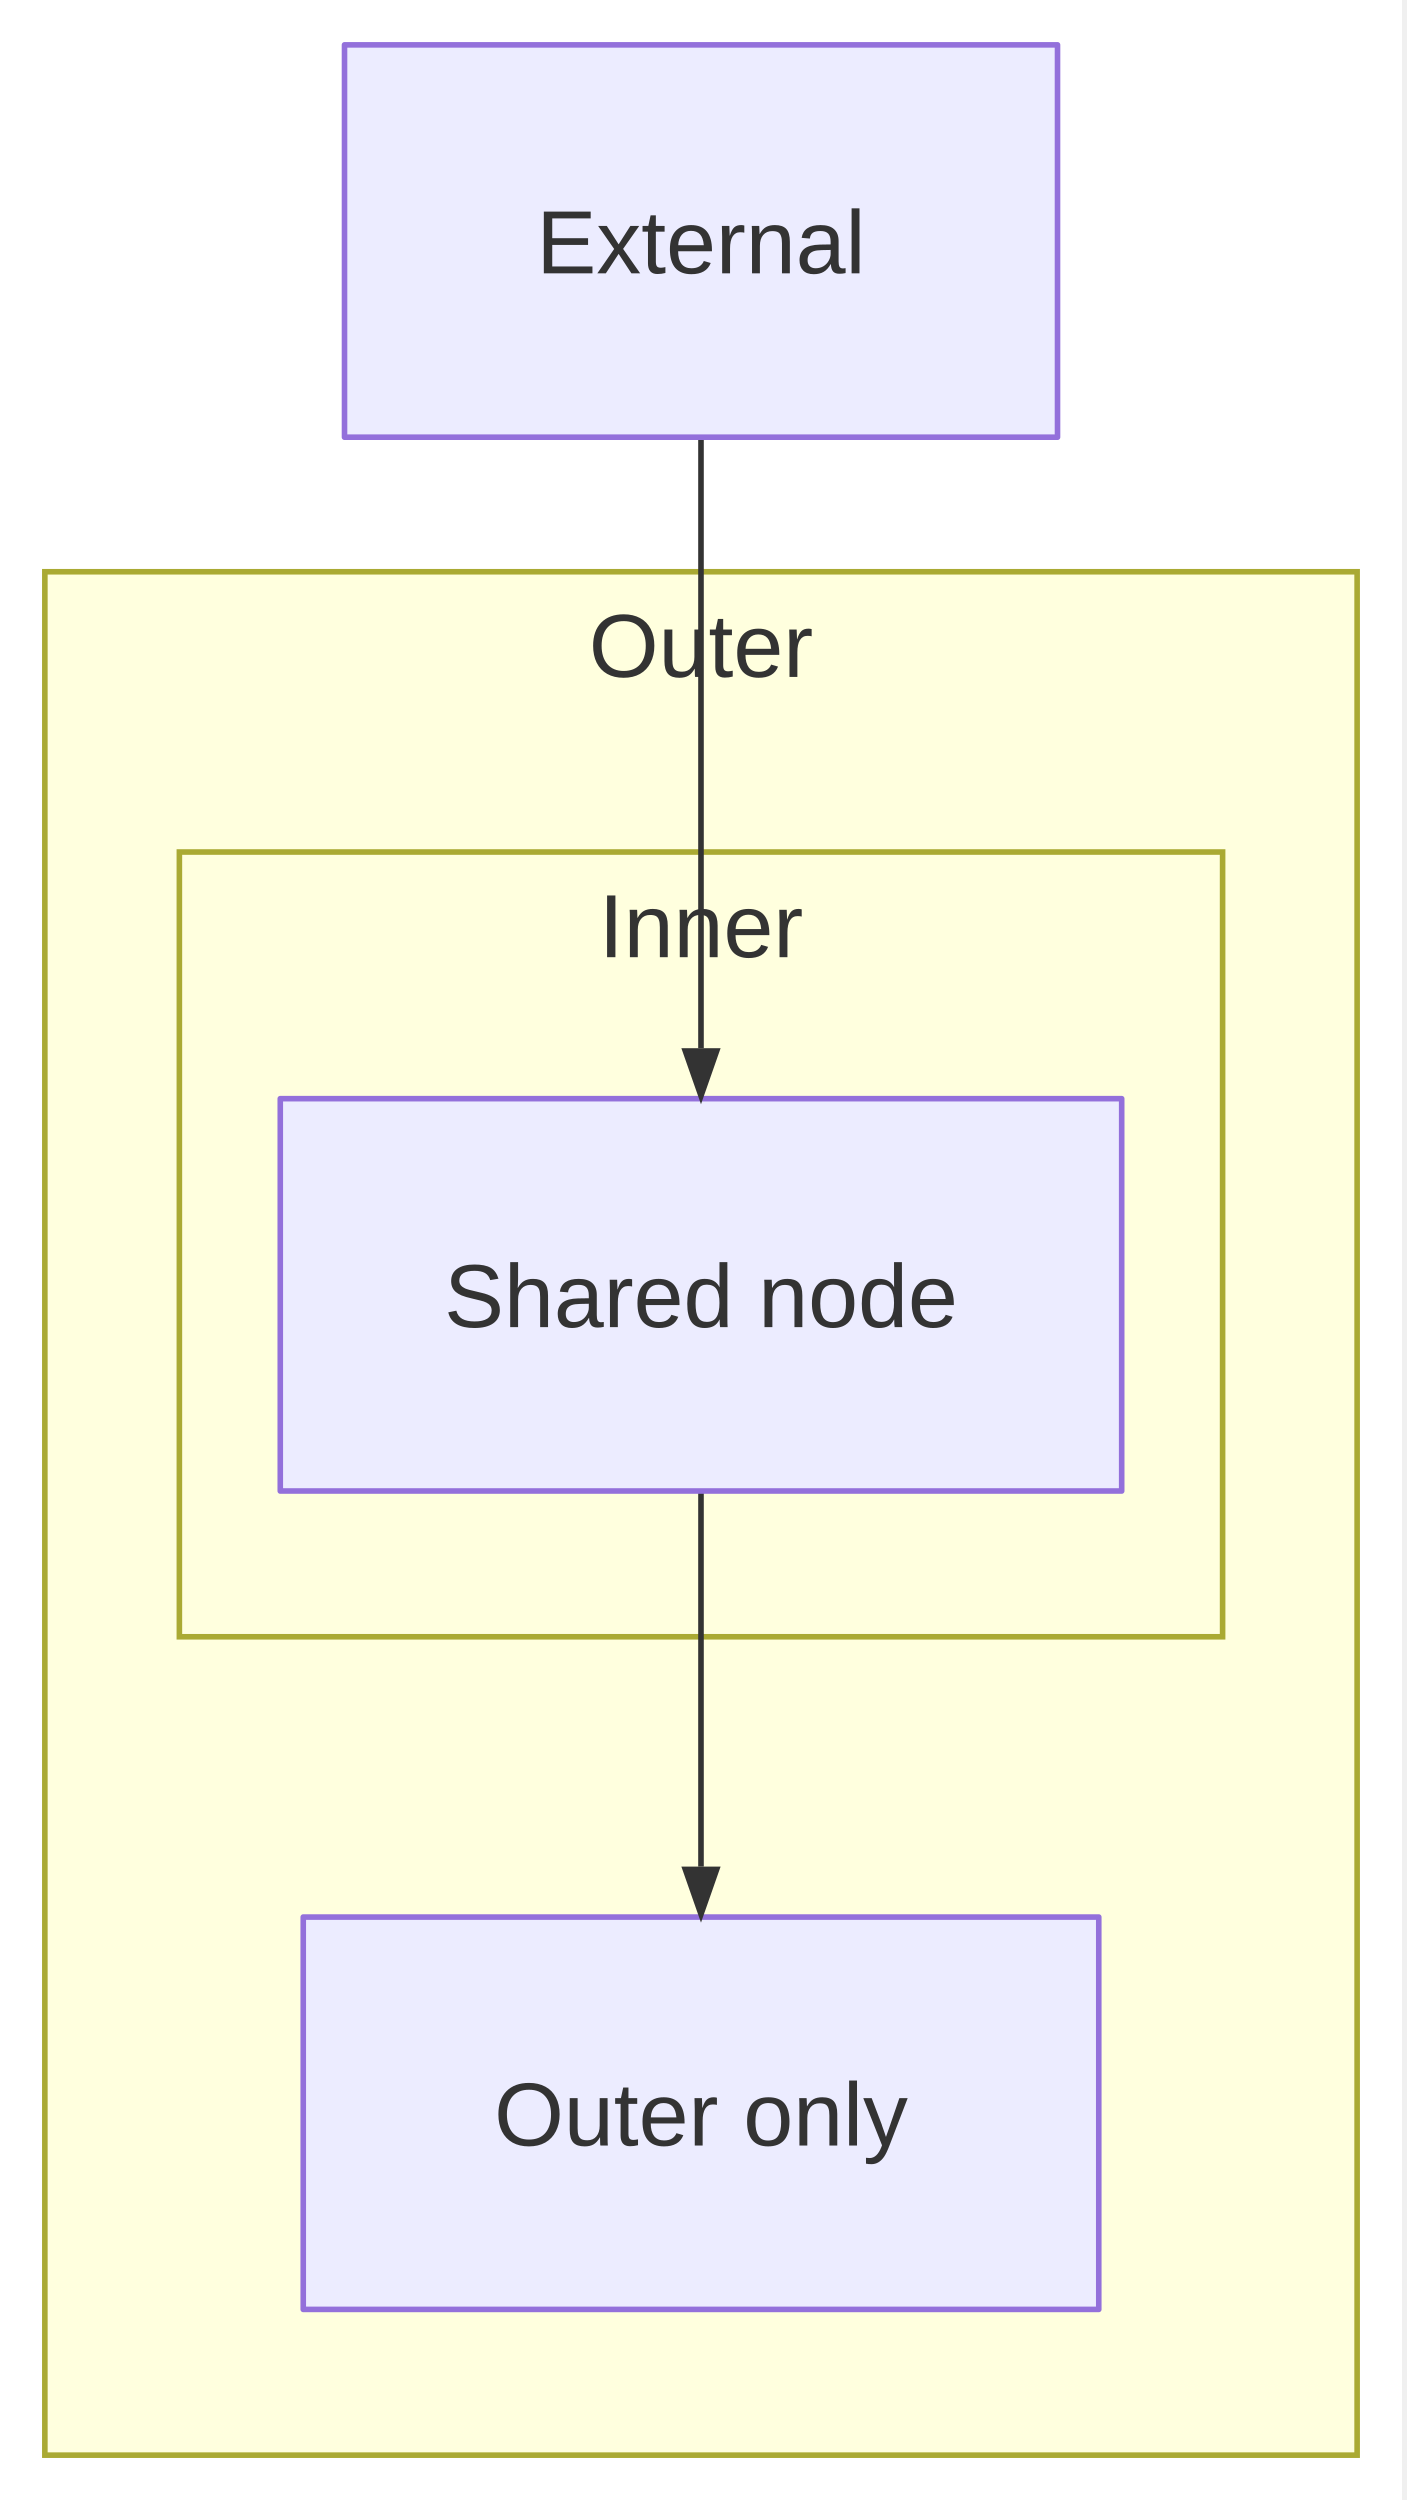
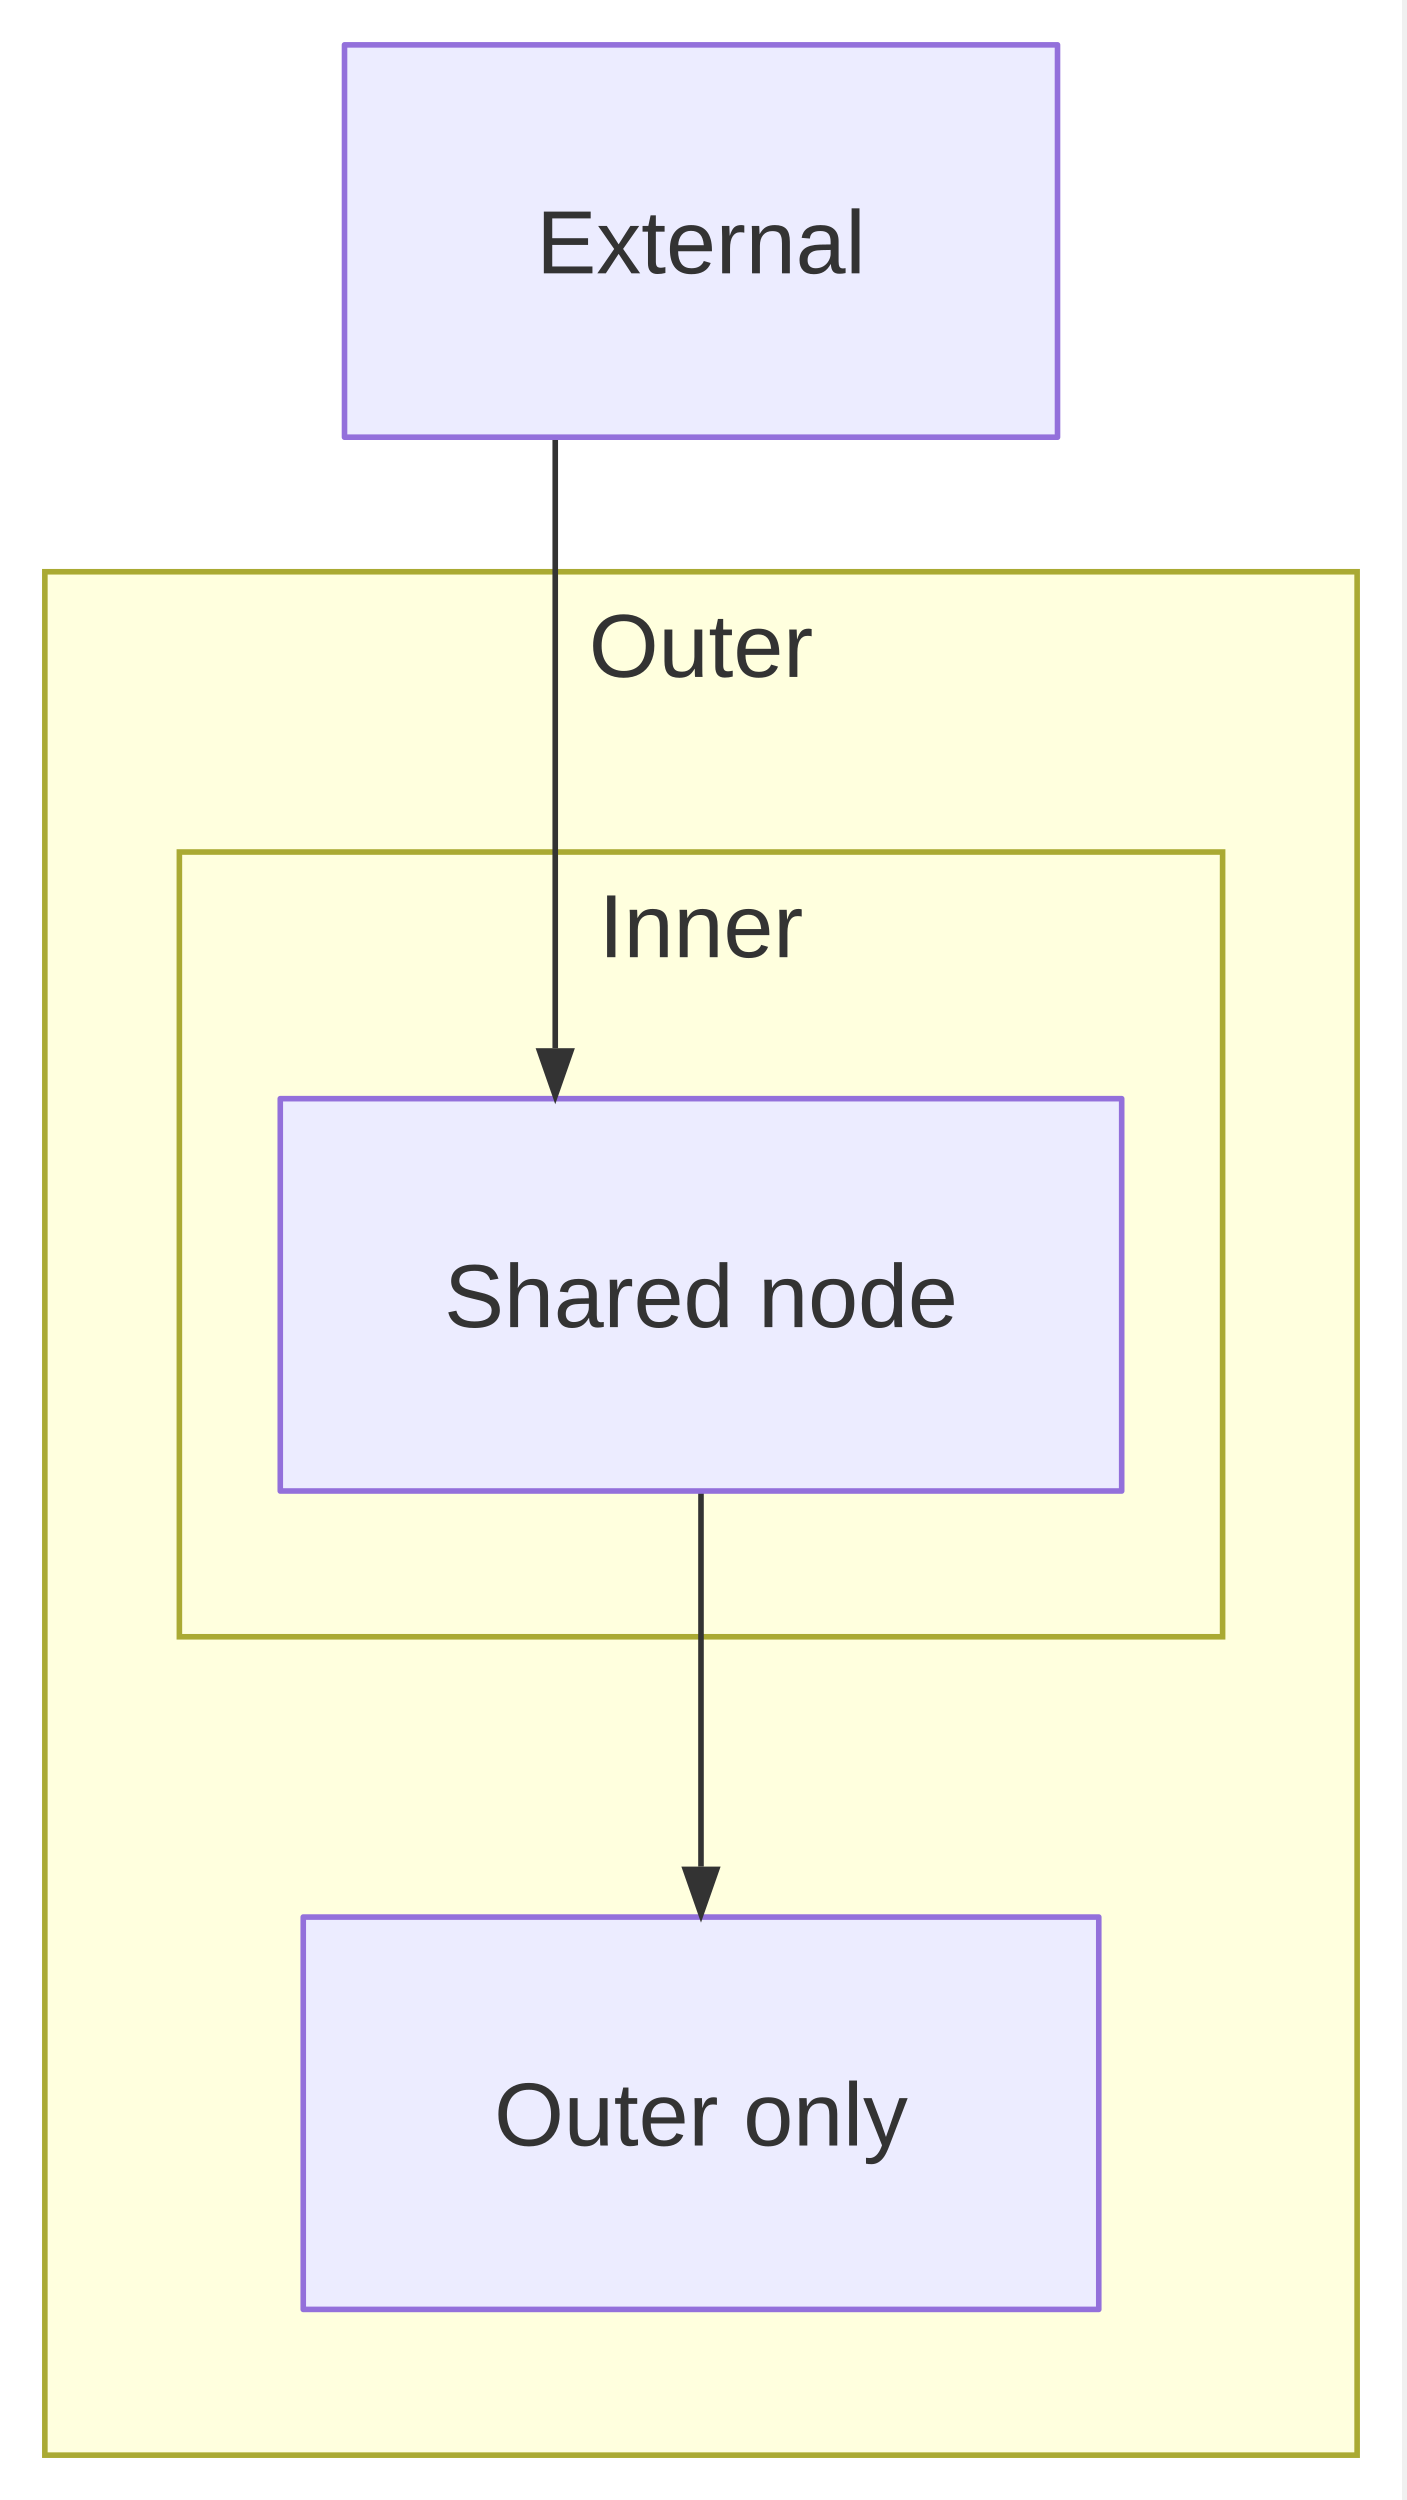
<svg xmlns="http://www.w3.org/2000/svg" width="251" height="446" viewBox="0 0 251 446">
  <rect x="0" y="0" width="250.112" height="446" fill="white" />
  <rect x="8" y="102" width="234.112" height="336" fill="#ffffde" stroke="#aaaa33" stroke-width="1" />
  <text x="125.056" y="120.76" text-anchor="middle" fill="#333" font-family="&quot;trebuchet ms&quot;, verdana, arial, sans-serif" font-size="16px">Outer</text>
  <rect x="32" y="152" width="186.112" height="140" fill="#ffffde" stroke="#aaaa33" stroke-width="1" />
  <text x="125.056" y="170.76" text-anchor="middle" fill="#333" font-family="&quot;trebuchet ms&quot;, verdana, arial, sans-serif" font-size="16px">Inner</text>
-   <line x1="125.056" y1="78" x2="125.056" y2="187" stroke="#333333" stroke-width="1" stroke-linecap="butt" data-edge-source="External" data-edge-target="Shared" />
+   <line x1="99.056" y1="78" x2="99.056" y2="187" stroke="#333333" stroke-width="1" stroke-linecap="butt" data-edge-source="External" data-edge-target="Shared" />
  <line x1="125.056" y1="266" x2="125.056" y2="333" stroke="#333333" stroke-width="1" stroke-linecap="butt" data-edge-source="Shared" data-edge-target="OuterOnly" />
  <path d="M61.46,8 H188.66 V78 H61.46 Z" fill="#ECECFF" stroke="#9370DB" stroke-width="1" stroke-linejoin="round" stroke-linecap="round" />
  <path d="M50,196 H200.11 V266 H50 Z" fill="#ECECFF" stroke="#9370DB" stroke-width="1" stroke-linejoin="round" stroke-linecap="round" />
  <path d="M54.1,342 H196.02 V412 H54.1 Z" fill="#ECECFF" stroke="#9370DB" stroke-width="1" stroke-linejoin="round" stroke-linecap="round" />
-   <polygon points="125.056,197 121.556,187 128.556,187" fill="#333333" stroke="none" />
+   <polygon points="99.056,197 95.556,187 102.556,187" fill="#333333" stroke="none" />
  <polygon points="125.056,343 121.556,333 128.556,333" fill="#333333" stroke="none" />
  <text x="125.056" y="48.76" text-anchor="middle" fill="#333" font-family="&quot;trebuchet ms&quot;, verdana, arial, sans-serif" font-size="16" font-weight="normal">External</text>
  <text x="125.056" y="236.76" text-anchor="middle" fill="#333" font-family="&quot;trebuchet ms&quot;, verdana, arial, sans-serif" font-size="16" font-weight="normal">Shared node</text>
  <text x="125.056" y="382.76" text-anchor="middle" fill="#333" font-family="&quot;trebuchet ms&quot;, verdana, arial, sans-serif" font-size="16" font-weight="normal">Outer only</text>
</svg>
